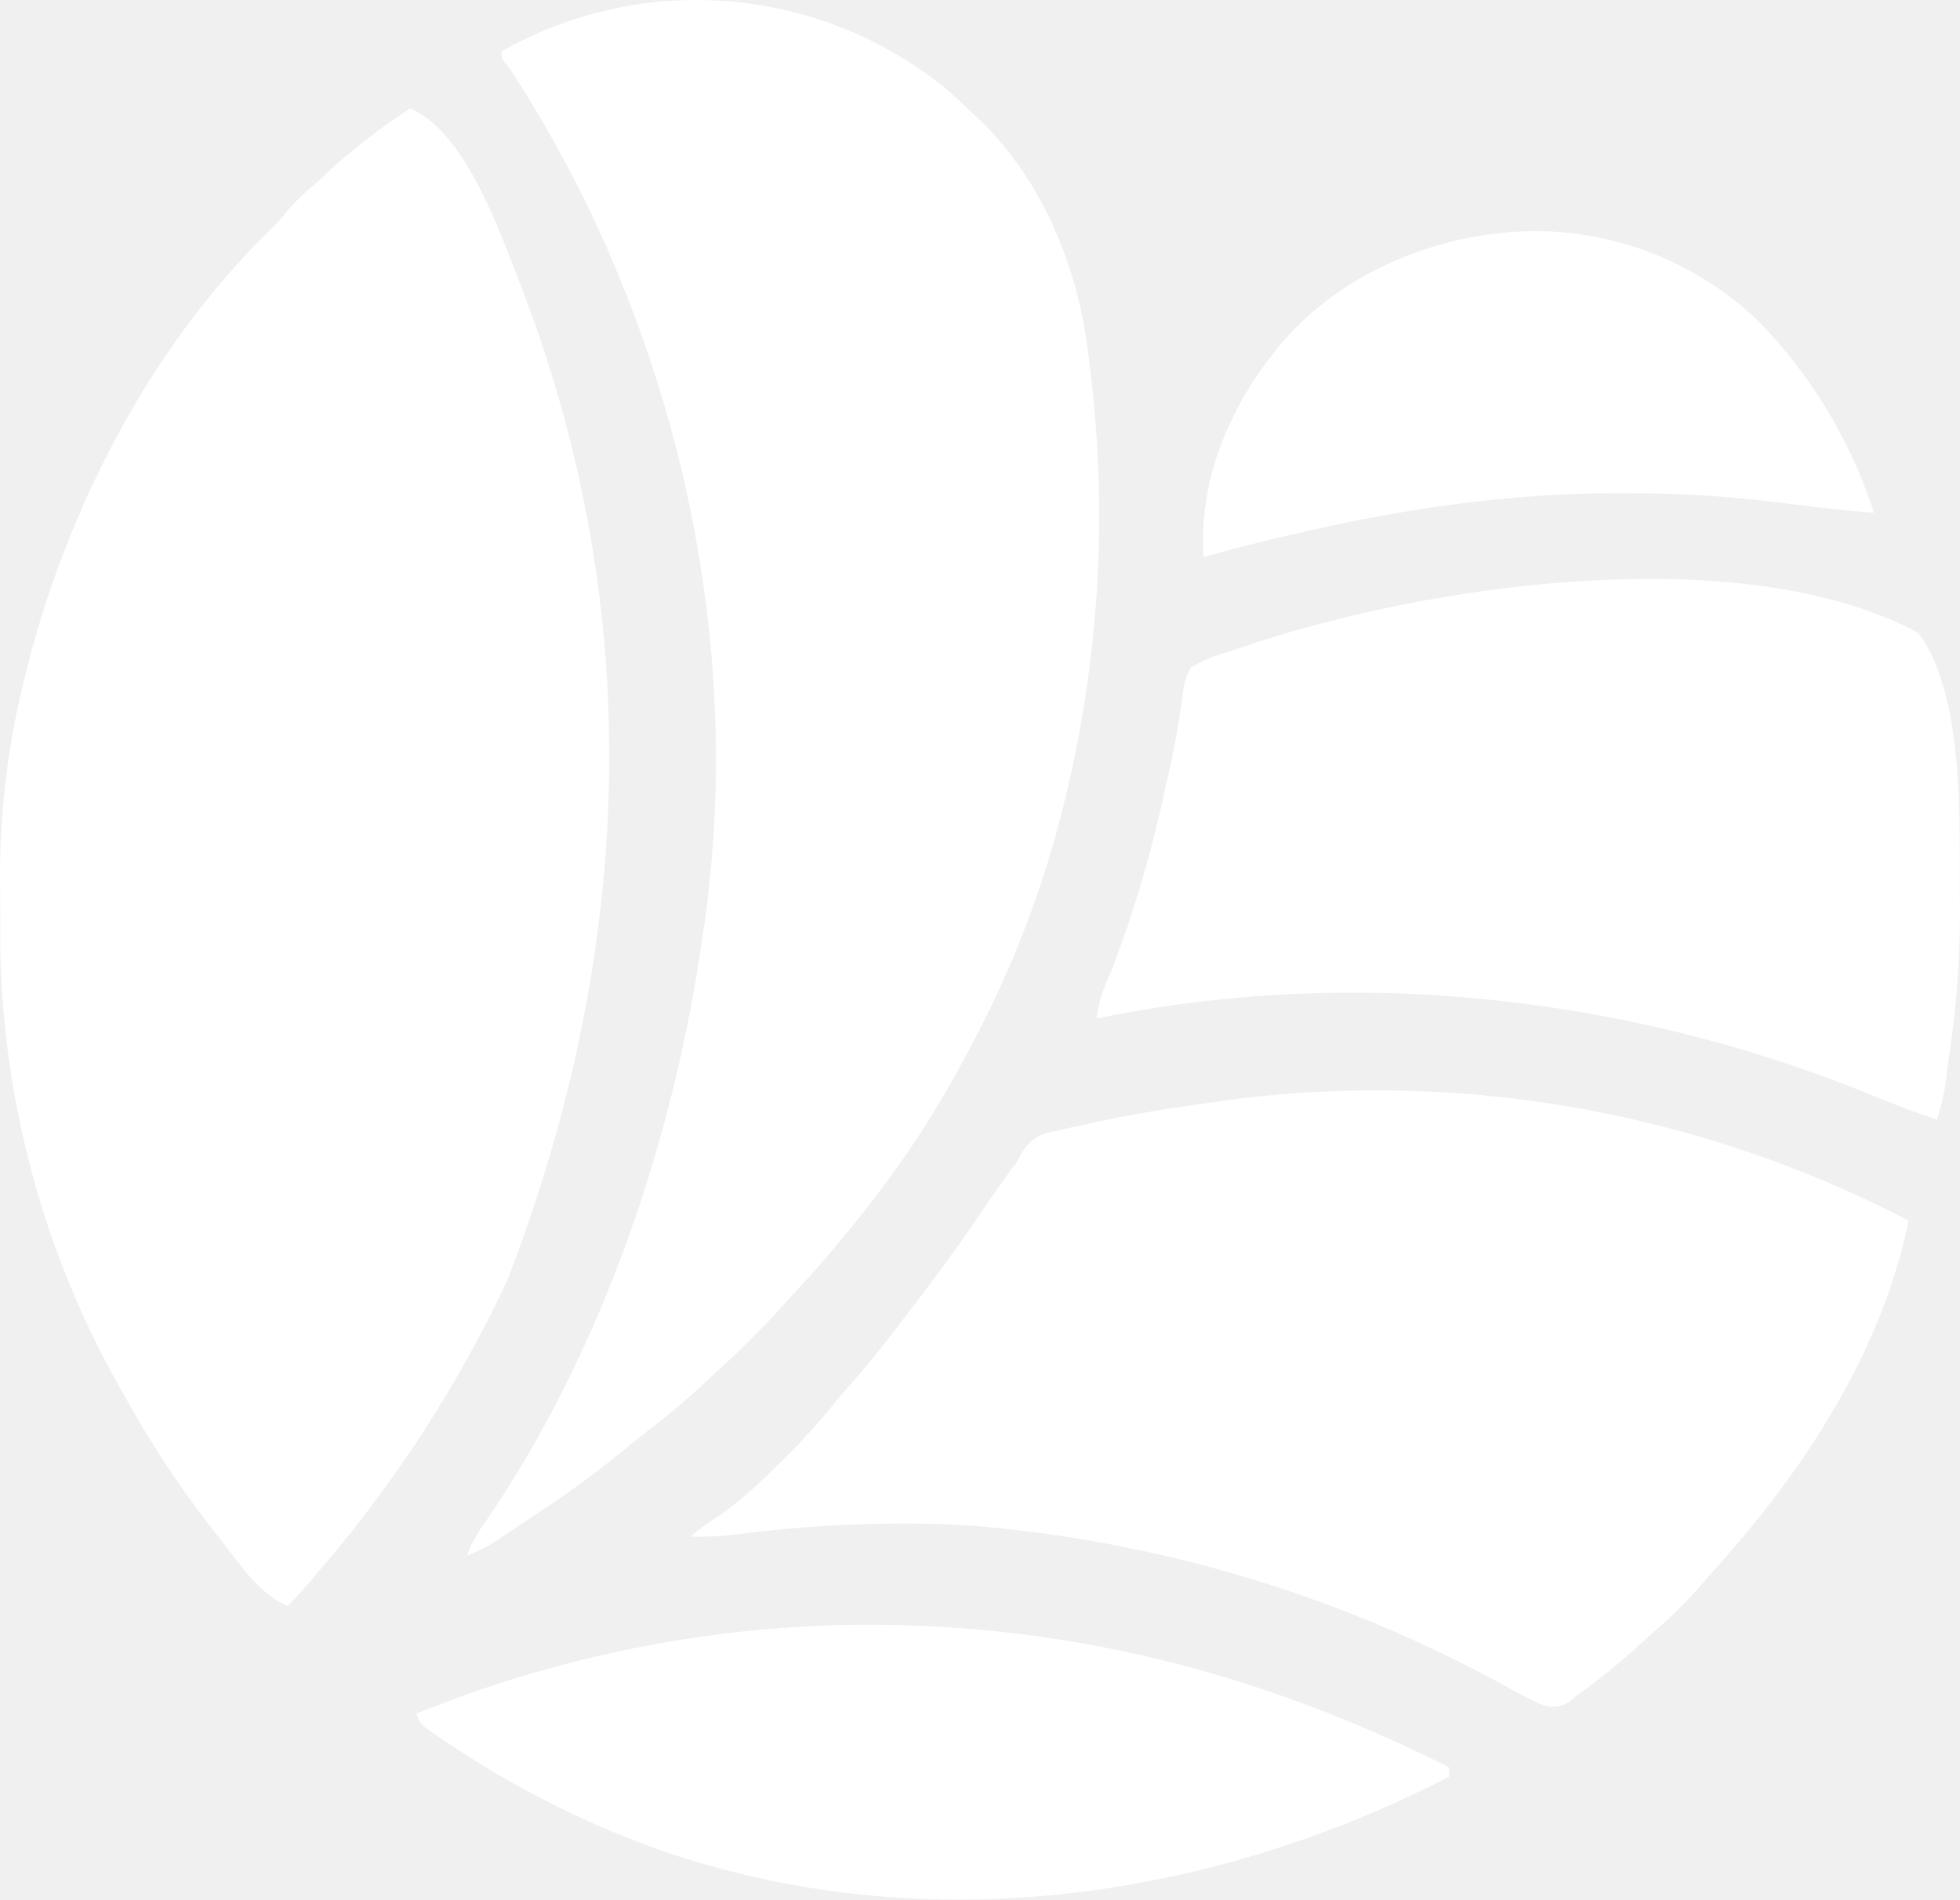
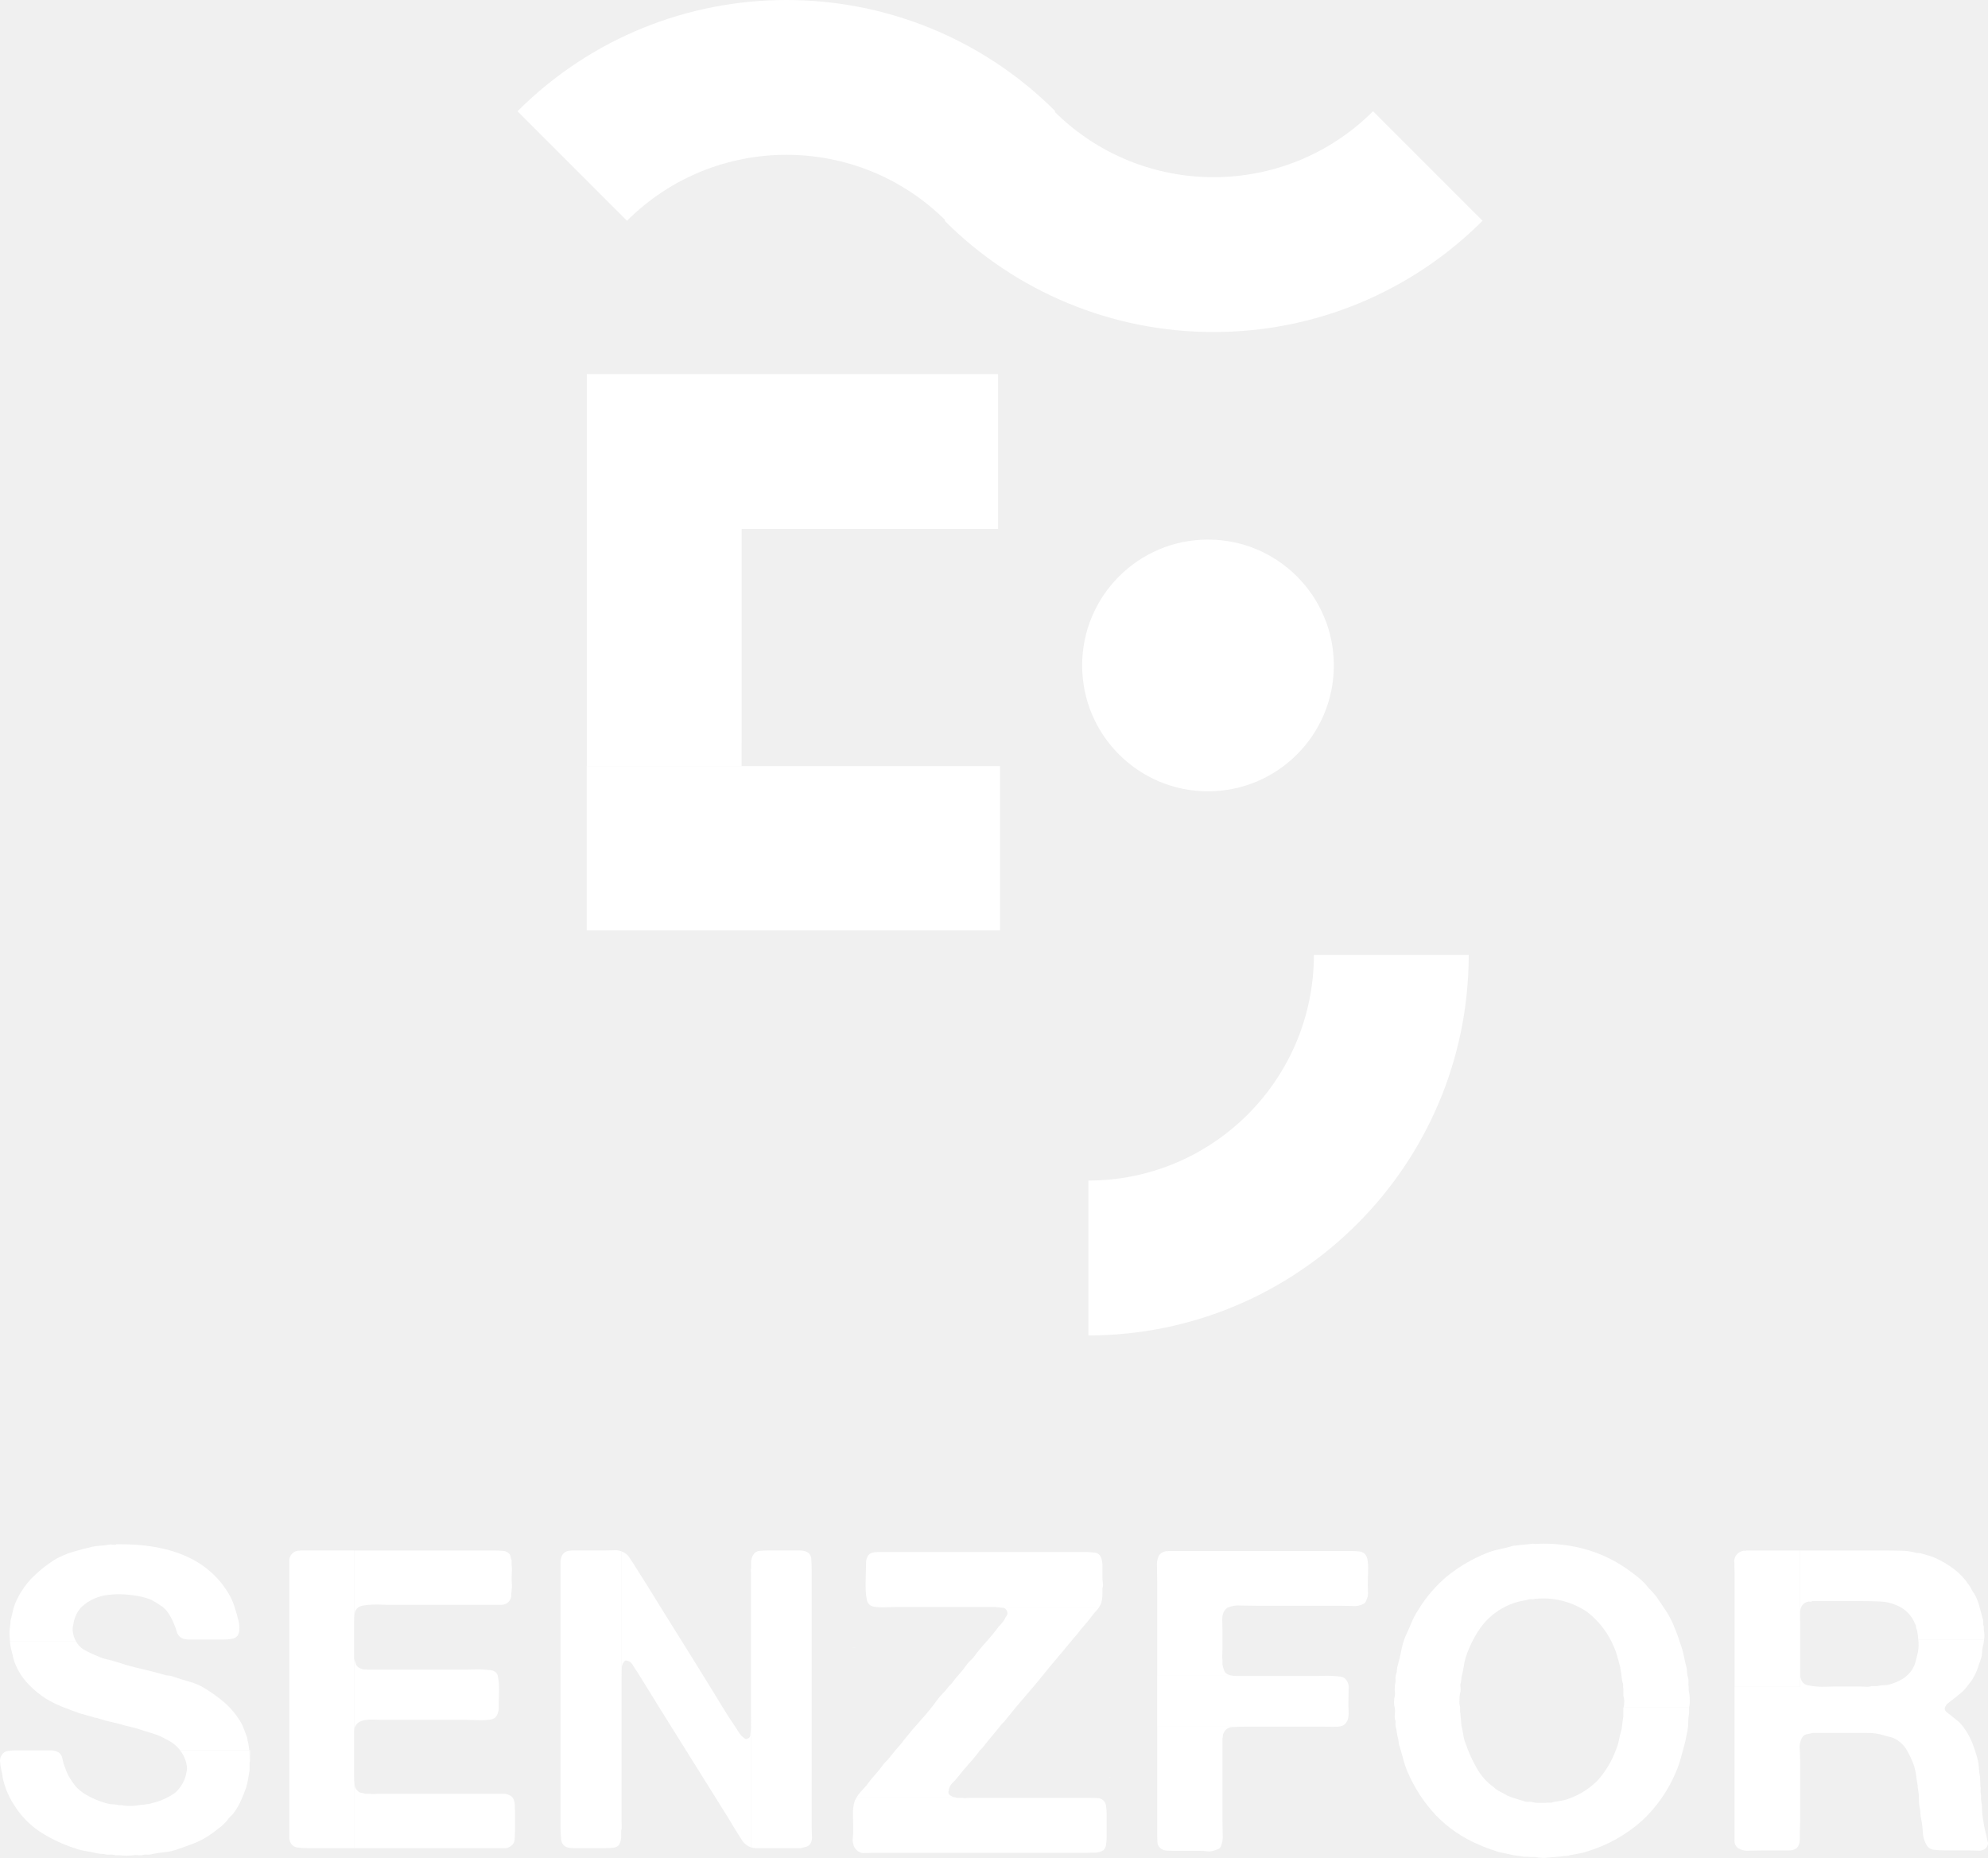
- <svg xmlns="http://www.w3.org/2000/svg" width="413.677" height="401.011" viewBox="0 0 413.677 401.011">
-   <g id="组_1" data-name="组 1" transform="translate(-411.998 -296.982)">
-     <path id="路径_1" data-name="路径 1" d="M86.559,3.008c12.175,5.3,19.421,27.613,23.871,38.84,24.2,63.479,25.257,134.324-3.418,208.647a268.358,268.358,0,0,1-40.639,62.357c-.324.413-.679.826-1.031,1.239-1.5,1.769-3.033,3.476-4.685,5.1-6.188-2.681-10.579-9.519-14.617-14.676-.56-.649-1.09-1.325-1.622-2.035a216.428,216.428,0,0,1-18.329-27.968c-.266-.467-.53-.973-.826-1.444A195.416,195.416,0,0,1,.04,180.71v-6.748c-.03-2.27-.03-4.538-.058-6.808a171.108,171.108,0,0,1,3.679-37.4c.147-.649.294-1.3.441-1.974,8.1-36.661,26.346-73.5,53.547-99.755a40.05,40.05,0,0,0,2.947-3.36,47.5,47.5,0,0,1,5.924-5.747c1.533-1.325,2.977-2.711,4.449-4.1A135.426,135.426,0,0,1,86.559,3.008Zm0,0" transform="translate(412.028 316.846)" fill="#fff" />
-     <path id="路径_2" data-name="路径 2" d="M114.467,18.974q2.476,2.21,4.862,4.51c.56.53,1.09,1.031,1.68,1.561,13.026,12.466,20.532,30.1,22.9,47.8.089.649.177,1.3.266,1.974a252.765,252.765,0,0,1-8.222,106.12c-.177.56-.355,1.12-.53,1.71a220.5,220.5,0,0,1-16.1,38.311c-.233.441-.467.915-.737,1.386a211.775,211.775,0,0,1-21.174,32.623l-.973,1.237c-4.666,5.924-9.519,11.612-14.676,17.093-.933,1-1.867,2.035-2.769,3.066A170.908,170.908,0,0,1,65.879,289.39c-.973.884-1.916,1.769-2.858,2.681-3.92,3.654-7.986,7.014-12.231,10.285-1.622,1.237-3.213,2.534-4.8,3.831a212.19,212.19,0,0,1-17.653,12.968c-1.475.973-2.916,1.946-4.391,2.917-.933.649-1.885,1.267-2.83,1.885-.413.294-.854.59-1.3.884a30.2,30.2,0,0,1-6.778,3.5A28.419,28.419,0,0,1,17.1,321c24.666-36.164,39.7-80.866,45.768-124.067.089-.737.205-1.475.324-2.24,8.752-61.974-6.9-127.625-40.875-179.888-.53-.7-.53-.7-1.09-1.414a3.075,3.075,0,0,1-.884-2.594,83.416,83.416,0,0,1,94.121,8.175Zm0,0" transform="translate(497.52 297.018)" fill="#fff" />
-     <path id="路径_3" data-name="路径 3" d="M276.409,58.007c-5.217,25.756-20.156,49.774-37.191,69.372-.618.7-.618.7-1.237,1.444-1.12,1.3-2.27,2.592-3.418,3.889-.56.649-1.15,1.267-1.71,1.946a98.243,98.243,0,0,1-9.566,9.608c-1.533,1.3-2.977,2.653-4.449,4.008a149.776,149.776,0,0,1-12.17,9.783c-.649.53-1.325,1.031-2,1.591a6.192,6.192,0,0,1-5.952.413,33.16,33.16,0,0,1-3.978-1.974c-.765-.413-1.533-.8-2.333-1.237-.383-.205-.8-.441-1.209-.649A281.214,281.214,0,0,0,82.409,122.722c-.53-.058-1.031-.119-1.591-.147-3.213-.294-6.454-.441-9.7-.53l-1.65-.058a273.918,273.918,0,0,0-41.111,2.333,62.368,62.368,0,0,1-9.076.383,54.112,54.112,0,0,1,6.041-4.379,85.292,85.292,0,0,0,11.258-9.636c.355-.355.7-.7,1.09-1.062a136.658,136.658,0,0,0,12.17-13.262c1.237-1.561,2.566-3.066,3.92-4.568,3.152-3.537,6.066-7.28,8.959-11.022.765-1.031,1.533-2.035,2.333-3.033,5.6-7.28,11.022-14.645,16.15-22.28,1.916-2.888,3.95-5.716,6.013-8.546a10.565,10.565,0,0,0,1.769-2.741,9.05,9.05,0,0,1,6.512-4.9c1.591-.383,3.152-.737,4.746-1.062.826-.177,1.68-.383,2.566-.56,9.725-2.182,19.568-3.712,29.44-5.009.649-.089,1.3-.177,1.946-.294A243.082,243.082,0,0,1,276.409,58.007Zm0,0" transform="translate(538.418 496.661)" fill="#fff" />
-     <path id="路径_4" data-name="路径 4" d="M204.053,27.554c8.075,10.462,8.724,31.533,8.782,44.174v2.1c.03,2.24.03,4.48.03,6.748v2.3a204.533,204.533,0,0,1-2.182,33.418c-.177,1.209-.355,2.445-.53,3.654a45.891,45.891,0,0,1-2.121,10.343c-4.125-1.325-8.133-2.83-12.17-4.48A291.73,291.73,0,0,0,92.424,103.618c-.618-.03-1.209-.03-1.867-.03a268.957,268.957,0,0,0-59.911,5.366,32.665,32.665,0,0,1,2.977-9.636A248.254,248.254,0,0,0,45.086,60.624l.59-2.476c.915-3.978,1.71-7.9,2.333-11.934.177-1.09.177-1.09.355-2.21.233-1.386.413-2.741.56-4.125a12.76,12.76,0,0,1,1.65-4.981,28.834,28.834,0,0,1,7.986-3.336c.649-.233,1.267-.441,1.946-.679C98.7,17.593,166.537,7.367,204.053,27.554Zm0,0" transform="translate(612.781 403.017)" fill="#fff" />
-     <path id="路径_13" data-name="路径 13" d="M102.042,45.482c45.355-.8,87.084,9.725,127.515,30.058v2c-50.009,25.7-108.626,34.214-162.791,16.738a188.948,188.948,0,0,1-23.252-9.4c-.56-.294-1.15-.56-1.738-.854A194.453,194.453,0,0,1,19.349,71.149c-.7-.441-1.386-.915-2.1-1.386-4.9-3.3-4.9-3.3-5.628-5.569a255.409,255.409,0,0,1,90.42-18.712Zm0,0" transform="translate(488.284 594.531)" fill="#fff" />
-     <path id="路径_15" data-name="路径 15" d="M102.314,6.46a68.2,68.2,0,0,1,48.8,19.242,103.306,103.306,0,0,1,24.134,40.2c-6.778-.5-13.5-1.325-20.245-2.182a254.329,254.329,0,0,0-32.445-1.946H120.7c-29.853.058-58.232,5.628-86.965,13.467C32.641,58.149,39.918,41.913,51,29.211,62.991,15.679,81.115,7.874,98.943,6.638Zm0,0" transform="translate(632.267 339.325)" fill="#fff" />
+ <svg xmlns="http://www.w3.org/2000/svg" width="199.253" height="186.17" viewBox="0 0 199.253 186.17">
+   <g id="组_112" data-name="组 112" transform="translate(-2152.086 -734.042)">
+     <g id="组_76" data-name="组 76">
+       <path id="路径_499" data-name="路径 499" d="M2261.174,867.862v-15.52a22.626,22.626,0,0,0,22.6-22.6h15.519A38.163,38.163,0,0,1,2261.174,867.862Z" fill="#fff" />
+     </g>
+     <g id="组_77" data-name="组 77">
+       <path id="路径_500" data-name="路径 500" d="M2246.89,756.163a22.626,22.626,0,0,0-31.962,0l-10.974-10.974a38.162,38.162,0,0,1,53.909,0Z" fill="#fff" />
+     </g>
+     <g id="组_78" data-name="组 78">
+       <path id="路径_501" data-name="路径 501" d="M2273.721,767.31a38.005,38.005,0,0,1-26.955-11.147l10.974-10.974a22.626,22.626,0,0,0,31.962,0l10.974,10.974A38,38,0,0,1,2273.721,767.31Z" fill="#fff" />
+     </g>
+     <g id="组_79" data-name="组 79">
+       <path id="路径_502" data-name="路径 502" d="M2226.418,810.81H2210.9V771.526h41.221v15.519h-25.7Z" fill="#fff" />
+     </g>
+     <g id="组_80" data-name="组 80">
+       <rect id="矩形_10" data-name="矩形 10" width="16.452" height="41.428" transform="translate(2210.887 827.262) rotate(-90)" fill="#fff" />
+     </g>
+     <g id="组_82" data-name="组 82">
+       <circle id="椭圆_9" data-name="椭圆 9" cx="12.613" cy="12.613" r="12.613" transform="translate(2260.547 788.11)" fill="#fff" />
+     </g>
+     <path id="路径_524" data-name="路径 524" d="M2227.351,891.546c0,.027,0,.055,0,.082v-.346A1.152,1.152,0,0,0,2227.351,891.546Z" fill="#fff" />
+     <g id="组_84" data-name="组 84">
+       <path id="路径_525" data-name="路径 525" d="M2153.182,899.212q.126.462.21.859a3.8,3.8,0,0,0,.251.775,6.377,6.377,0,0,0,1.257,1.927,9.792,9.792,0,0,0,1.759,1.466,11.091,11.091,0,0,0,1.634.817q.88.355,1.844.691.335.084.607.168c.181.056.383.112.607.167a.672.672,0,0,0,.294.084.967.967,0,0,1,.335.084,12.078,12.078,0,0,0,1.319.356q.691.147,1.362.356c.223.056.425.105.607.147s.37.09.566.146q.754.252,1.529.482a6.135,6.135,0,0,1,1.4.607,5.014,5.014,0,0,1,.461.252,3.415,3.415,0,0,1,.91.83h6.932a5.7,5.7,0,0,0-.134-.872.416.416,0,0,1-.042-.189.74.74,0,0,0-.042-.23c-.112-.279-.217-.559-.314-.838a3.834,3.834,0,0,0-.356-.754,8.282,8.282,0,0,0-1.529-1.843,15.83,15.83,0,0,0-1.948-1.425,5.867,5.867,0,0,0-1.613-.712q-.9-.25-1.738-.544a1.127,1.127,0,0,0-.419-.084,1.116,1.116,0,0,1-.419-.084q-1.173-.335-2.367-.607t-2.325-.65a9.719,9.719,0,0,0-.985-.272,4.593,4.593,0,0,1-.942-.314,10.732,10.732,0,0,1-1.445-.691,2.038,2.038,0,0,1-.738-.8h-6.627A5.636,5.636,0,0,0,2153.182,899.212Z" fill="#fff" />
+       <path id="路径_526" data-name="路径 526" d="M2187.617,907.213a1.069,1.069,0,0,1,.4-.565,1.59,1.59,0,0,1,.67-.252,4.328,4.328,0,0,1,.859-.042c.307.015.628.021.963.021h8.169c.2,0,.44.008.733.021s.586.021.88.021a6.638,6.638,0,0,0,.8-.042,1.409,1.409,0,0,0,.565-.167,1,1,0,0,0,.335-.545,1.347,1.347,0,0,0,.084-.5v-.587q0-.334.021-.8t0-.9a4.829,4.829,0,0,0-.1-.816.737.737,0,0,0-.293-.5,1.11,1.11,0,0,0-.524-.168c-.237-.027-.5-.048-.774-.063s-.566-.013-.859,0-.538.021-.733.021h-9.468c-.251,0-.489-.006-.712-.021a1.151,1.151,0,0,1-.586-.188.667.667,0,0,1-.294-.356,5.485,5.485,0,0,1-.167-.566v7.436A2.164,2.164,0,0,1,2187.617,907.213Z" fill="#fff" />
+       <path id="路径_527" data-name="路径 527" d="M2203.577,914.377a.752.752,0,0,0-.461-.461,1.241,1.241,0,0,0-.565-.126h-12.505q-.21,0-.46.021a1.643,1.643,0,0,1-.461-.021h-.419a1.583,1.583,0,0,0-.4-.1.5.5,0,0,1-.314-.146.879.879,0,0,1-.357-.608,5.923,5.923,0,0,1-.062-.9v7.205h15.06a.979.979,0,0,0,.649-.209.811.811,0,0,0,.377-.65q.042-.44.042-.942v-1.927c0-.224-.007-.433-.021-.629A1.7,1.7,0,0,0,2203.577,914.377Z" fill="#fff" />
+       <path id="路径_528" data-name="路径 528" d="M2187.637,895.714a.879.879,0,0,1,.357-.607,1.279,1.279,0,0,1,.544-.189,7.227,7.227,0,0,1,.817-.084c.293-.013.587-.013.88,0s.551.021.775.021h11.269a1.107,1.107,0,0,0,.628-.167,1.008,1.008,0,0,0,.419-.671,3.486,3.486,0,0,1,.042-.628,3.025,3.025,0,0,0,.021-.607c-.015-.21-.021-.426-.021-.65,0-.2.006-.4.021-.628a3.2,3.2,0,0,0-.021-.628v-.461a1.046,1.046,0,0,1-.1-.335.669.669,0,0,0-.1-.294.872.872,0,0,0-.67-.335c-.307-.027-.628-.042-.963-.042h-13.95v7.206A5.936,5.936,0,0,1,2187.637,895.714Z" fill="#fff" />
+       <path id="路径_529" data-name="路径 529" d="M2227.288,907.884a.362.362,0,0,1-.294.377.208.208,0,0,1-.251,0,1.326,1.326,0,0,1-.209-.168,1.713,1.713,0,0,1-.4-.461q-.147-.25-.315-.5-.753-1.088-1.445-2.241t-1.4-2.283q-1.467-2.388-2.953-4.755t-2.954-4.754l-1.508-2.388q-.21-.335-.44-.67a1.39,1.39,0,0,0-.649-.5c-.024-.012-.05-.02-.074-.031v11.868c0-.1.006-.192.011-.275a.946.946,0,0,1,.356-.67.829.829,0,0,1,.733.44c.182.293.342.538.482.733q.586.965,1.152,1.864t1.152,1.864l6.284,10.054q.376.586.733,1.194t.733,1.194q.25.418.5.775a1.7,1.7,0,0,0,.712.565.928.928,0,0,0,.109.037v-11.8A2.539,2.539,0,0,0,2227.288,907.884Z" fill="#fff" />
+       <path id="路径_530" data-name="路径 530" d="M2214.406,917.058c-.008-.077-.008-.154-.011-.231v.463A.863.863,0,0,0,2214.406,917.058Z" fill="#fff" />
+       <path id="路径_531" data-name="路径 531" d="M2268.07,914.064v3.629c0,.31.006.613.021.908a.8.8,0,0,0,.316.654,1.079,1.079,0,0,0,.655.232c.266.015.555.021.865.021h2.448a5.266,5.266,0,0,1,.675.043,1.6,1.6,0,0,0,.633-.043c.141-.056.281-.1.422-.147a.579.579,0,0,0,.338-.275,2.577,2.577,0,0,0,.19-1.245q-.021-.864-.021-1.456v-8.146a.865.865,0,0,0,.042-.274.481.481,0,0,1,.085-.275.984.984,0,0,1,.97-.591c.225-.012.454-.021.685-.028h-8.324Z" fill="#fff" />
+       <path id="路径_532" data-name="路径 532" d="M2285.586,907.078c.173.005.322,0,.461-.007h-.762Z" fill="#fff" />
+       <path id="路径_533" data-name="路径 533" d="M2284.912,901.965h.334C2285.135,901.963,2285.024,901.963,2284.912,901.965Z" fill="#fff" />
+       <path id="路径_534" data-name="路径 534" d="M2289.216,891.166a4.665,4.665,0,0,0-.064-.8,1.251,1.251,0,0,0-.232-.57.9.9,0,0,0-.633-.295q-.423-.042-.886-.042h-18.192a.239.239,0,0,1-.169.021.236.236,0,0,0-.168.021.981.981,0,0,0-.634.422,2.144,2.144,0,0,0-.189,1.14c.014.534.021,1,.021,1.392v9.512h7.633a1.663,1.663,0,0,1-.458-.1.714.714,0,0,1-.443-.38,3.747,3.747,0,0,1-.19-.633v-.464a1.883,1.883,0,0,1-.021-.507q.021-.294.021-.506V897.35q0-.337-.021-.8a2.372,2.372,0,0,1,.063-.76,1.241,1.241,0,0,1,.422-.633,2.668,2.668,0,0,1,1.372-.232q.95.021,1.625.021h8.146q.591,0,1.414.021a1.912,1.912,0,0,0,1.161-.232.647.647,0,0,0,.232-.317c.042-.126.091-.26.147-.4a2.354,2.354,0,0,0,.021-.549c-.014-.2-.021-.393-.021-.59,0-.254.007-.528.021-.824S2289.216,891.462,2289.216,891.166Z" fill="#fff" />
+       <path id="路径_535" data-name="路径 535" d="M2321.381,905.145h-6.57a1.939,1.939,0,0,0,.065-.556,1.656,1.656,0,0,0-.085-.612v-.718a.819.819,0,0,1-.019-.316.539.539,0,0,0-.065-.319,3.7,3.7,0,0,1-.1-.653,3.182,3.182,0,0,0-.1-.612,1.5,1.5,0,0,0-.085-.465q-.126-.463-.253-.927a6.466,6.466,0,0,0-.339-.93,8.513,8.513,0,0,0-2.68-3.48,7.893,7.893,0,0,0-4.875-1.33.272.272,0,0,1-.192.019.284.284,0,0,0-.188.023.924.924,0,0,1-.339.02.764.764,0,0,0-.38.065c-.309.055-.611.12-.907.188a5.064,5.064,0,0,0-.823.274,6.874,6.874,0,0,0-2.807,2.11,11.053,11.053,0,0,0-1.665,3.253,7.285,7.285,0,0,0-.192.907,7.262,7.262,0,0,1-.189.907,1.254,1.254,0,0,0-.042.316,1.4,1.4,0,0,1-.042.315.814.814,0,0,0-.042.465,1.453,1.453,0,0,1,0,.465,2.55,2.55,0,0,0-.1.781,2.107,2.107,0,0,0,.062.781v.465a1.565,1.565,0,0,1,.043.357,1.367,1.367,0,0,0,.042.358,2.453,2.453,0,0,0,.019.319,1.85,1.85,0,0,1,.023.315,7.318,7.318,0,0,1,.189.931,3.644,3.644,0,0,0,.234.884,14.1,14.1,0,0,0,1.138,2.511,5.9,5.9,0,0,0,1.688,1.88,2.01,2.01,0,0,0,.442.338c.157.085.319.169.488.254a4.177,4.177,0,0,0,.992.461c.351.114.722.228,1.119.339a.816.816,0,0,0,.4.065,1.27,1.27,0,0,1,.4.019,1.6,1.6,0,0,0,.507.085h.478v5.509h-.013a2.616,2.616,0,0,1-.549-.065,1.186,1.186,0,0,0-.4-.019,1.339,1.339,0,0,1-.4-.023h-.461a3.81,3.81,0,0,0-.634-.1,3.949,3.949,0,0,1-.635-.108q-.336-.083-.673-.146c-.228-.042-.452-.091-.676-.149-.309-.111-.628-.225-.95-.335s-.641-.241-.95-.381a12.979,12.979,0,0,1-4.283-2.934,14.782,14.782,0,0,1-2.849-4.367,8.433,8.433,0,0,1-.423-1.246c-.114-.436-.24-.881-.38-1.33a1.006,1.006,0,0,1-.085-.358,1.276,1.276,0,0,0-.042-.319,4.4,4.4,0,0,1-.127-.611,4.946,4.946,0,0,0-.127-.654,1.264,1.264,0,0,1-.019-.4.636.636,0,0,0-.065-.361,1.781,1.781,0,0,1,0-.527,1.6,1.6,0,0,0,0-.527,2.556,2.556,0,0,1,0-1.307.942.942,0,0,0,0-.4,1.03,1.03,0,0,1,0-.4v-.254a1.6,1.6,0,0,0,.065-.569,1.3,1.3,0,0,1,.061-.527,1.128,1.128,0,0,0,.085-.442,1.209,1.209,0,0,1,.085-.446,14.2,14.2,0,0,0,.338-1.415,7.925,7.925,0,0,1,.38-1.369q.338-.717.635-1.434a7.655,7.655,0,0,1,.715-1.353,13.753,13.753,0,0,1,2.914-3.376,15.588,15.588,0,0,1,4.01-2.322,7.382,7.382,0,0,1,1.158-.338c.41-.085.81-.182,1.2-.293a1.041,1.041,0,0,1,.4-.085,2.238,2.238,0,0,0,.4-.042l1.265-.127a.319.319,0,0,1,.234,0,.346.346,0,0,0,.231,0,15.685,15.685,0,0,1,5.19.612,14.166,14.166,0,0,1,3.926,1.919c.368.253.745.543,1.142.865a6.025,6.025,0,0,1,.969.992c.14.143.279.289.422.445s.267.3.381.443c.309.448.618.907.927,1.372a9.079,9.079,0,0,1,.8,1.5c.169.4.316.774.443,1.142s.26.757.4,1.18a8.515,8.515,0,0,1,.211.865c.055.3.127.6.211.908a2.092,2.092,0,0,1,.085.569,1.614,1.614,0,0,0,.084.53,1.282,1.282,0,0,1,.062.527,1.781,1.781,0,0,0,.023.484v.339a3.481,3.481,0,0,1,.1.865A2.919,2.919,0,0,1,2321.381,905.145Z" fill="#fff" />
+       <path id="路径_536" data-name="路径 536" d="M2332.689,894.942a1.421,1.421,0,0,0-.192.761v-6.289h8.97c.188,0,.367,0,.546.006v5.412a4.352,4.352,0,0,0-1.473-.309q-.927-.043-1.942-.042h-4.9a.165.165,0,0,1-.166.061.761.761,0,0,0-.169-.019A1.009,1.009,0,0,0,2332.689,894.942Z" fill="#fff" />
+       <path id="路径_537" data-name="路径 537" d="M2351.282,919a.779.779,0,0,1-.234.3.986.986,0,0,1-.7.188c-.3-.013-.6-.022-.907-.022h-2.323a9.724,9.724,0,0,1-1.18-.062.986.986,0,0,1-.761-.485,2.809,2.809,0,0,1-.377-1.353,8.991,8.991,0,0,0-.212-1.518,2.416,2.416,0,0,0-.023-.316,2.049,2.049,0,0,1-.019-.273,4.417,4.417,0,0,1-.127-1.077,5.927,5.927,0,0,0-.084-1.034,1.213,1.213,0,0,1-.043-.38c-.058-.309-.107-.628-.146-.95a7.012,7.012,0,0,0-.192-.95,8.926,8.926,0,0,0-.8-1.73,2.892,2.892,0,0,0-1.311-1.141,2.414,2.414,0,0,0-.423-.127,3.743,3.743,0,0,1-.461-.124,5.55,5.55,0,0,0-1.753-.254h-5.425c-.225.056-.42.1-.589.127a.656.656,0,0,0-.423.251,1.93,1.93,0,0,0-.295,1.31c.029.589.042,1.126.042,1.6v5.4c0,.224-.007.458-.02.7s-.022.471-.022.7v.614a1.322,1.322,0,0,1-.085.485.761.761,0,0,1-.508.507,1.357,1.357,0,0,1-.5.082h-2.533c-.449,0-.927.009-1.434.022a1.781,1.781,0,0,1-1.142-.273.856.856,0,0,1-.335-.784V903.076h6.56V895.7c0,.036,0,.069,0,.1q.019.531.02,1.034v4.94a1.35,1.35,0,0,0,.211.8.837.837,0,0,0,.55.338,5.888,5.888,0,0,0,.842.127,7.4,7.4,0,0,0,.973.023c.338-.016.63-.023.884-.023h2.491c.2,0,.407.007.635.023a1.533,1.533,0,0,0,.588-.065h.55a2.747,2.747,0,0,1,.654-.085,2.139,2.139,0,0,0,.611-.084,5.23,5.23,0,0,0,1.268-.547,3.1,3.1,0,0,0,.927-.888,2.859,2.859,0,0,0,.381-.845q.126-.464.254-1.054a4.312,4.312,0,0,0,.019-1.135h6.592a3.861,3.861,0,0,1-.113.628,2.578,2.578,0,0,0-.085.611,1.988,1.988,0,0,1-.085.573c-.139.419-.279.822-.419,1.2a5.278,5.278,0,0,1-.55,1.073,2.651,2.651,0,0,1-.211.277,2.439,2.439,0,0,0-.211.273c-.085.114-.176.228-.274.338a2.07,2.07,0,0,1-.315.3c-.169.14-.338.28-.508.423s-.351.28-.549.419c-.114.085-.225.179-.338.277a.953.953,0,0,0-.254.358.389.389,0,0,0,.084.422,2.429,2.429,0,0,0,.3.254c.283.224.563.449.846.673a3.336,3.336,0,0,1,.716.8,6.938,6.938,0,0,1,.8,1.476,16.518,16.518,0,0,1,.55,1.73,4.836,4.836,0,0,1,.1.8,4.457,4.457,0,0,0,.107.8c0,.169.006.331.019.488s.023.315.023.484a1.085,1.085,0,0,1,.02.358,1.312,1.312,0,0,0,.022.4.993.993,0,0,1,.02.338,1.3,1.3,0,0,0,.019.381,4.311,4.311,0,0,1,.085.888,4.5,4.5,0,0,0,.085.884l.126.761c.059.254.114.5.17.758s.113.494.169.719A.6.6,0,0,1,2351.282,919Z" fill="#fff" />
+       <path id="路径_538" data-name="路径 538" d="M2176.076,897.307a1.136,1.136,0,0,1-.187.649.936.936,0,0,1-.588.313,5.09,5.09,0,0,1-.839.065h-3.393a2.025,2.025,0,0,1-.626-.084,1.006,1.006,0,0,1-.629-.672,6.406,6.406,0,0,0-.336-.923,5.412,5.412,0,0,0-.462-.878,2.635,2.635,0,0,0-.626-.713,10.5,10.5,0,0,0-1.133-.71,6.821,6.821,0,0,0-1.236-.359,10.846,10.846,0,0,0-1.508-.187,9.219,9.219,0,0,0-1.526.042,4.67,4.67,0,0,0-1.343.336,4.326,4.326,0,0,0-1.485.984,3.359,3.359,0,0,0-.736,1.7,1.71,1.71,0,0,0-.042.652,2.4,2.4,0,0,0,.126.565,3.722,3.722,0,0,0,.206.439h-6.626c-.01-.126-.023-.255-.03-.4a4.932,4.932,0,0,1,.042-1.175,2.333,2.333,0,0,0,.042-.5c.084-.309.152-.6.21-.881a4.7,4.7,0,0,1,.252-.839,8.224,8.224,0,0,1,1.611-2.492,12.628,12.628,0,0,1,2.282-1.863,8.063,8.063,0,0,1,1.8-.8c.639-.193,1.324-.377,2.05-.542a5.853,5.853,0,0,1,.82-.107,5.7,5.7,0,0,0,.817-.1.885.885,0,0,1,.4,0c.18.026.3.013.355-.042q8.128-.126,11.185,4.816a6.143,6.143,0,0,1,.648,1.382c.155.477.3.994.443,1.552A2.772,2.772,0,0,1,2176.076,897.307Z" fill="#fff" />
+       <path id="路径_539" data-name="路径 539" d="M2187.574,889.408v29.827h-4.649a7.321,7.321,0,0,1-1.026-.062.863.863,0,0,1-.649-.4,1.139,1.139,0,0,1-.168-.649v-27.67a.909.909,0,0,1,.168-.587.974.974,0,0,1,.626-.42.256.256,0,0,1,.168-.019.236.236,0,0,0,.168-.023Z" fill="#fff" />
+       <path id="路径_540" data-name="路径 540" d="M2214.385,904.993v11.646c0,.063.007.125.01.188V901.372c-.007.2-.01.427-.01.689Z" fill="#fff" />
+       <path id="路径_541" data-name="路径 541" d="M2214.385,916.639c0,.062.007.126.01.187v.462a.77.77,0,0,1-.052.187v.462a1.708,1.708,0,0,1-.21.965.821.821,0,0,1-.565.291,6.84,6.84,0,0,1-.816.042h-3.225a1.876,1.876,0,0,1-.587-.081.877.877,0,0,1-.607-.756,10.98,10.98,0,0,1-.065-1.255V890.667a1.632,1.632,0,0,1,.168-.8.961.961,0,0,1,.587-.42,1.027,1.027,0,0,0,.188-.019,1.076,1.076,0,0,1,.19-.023h3.393q.459,0,.9-.019a1.581,1.581,0,0,1,.7.116v11.866c-.007.2-.01.429-.01.691Z" fill="#fff" />
+       <path id="路径_542" data-name="路径 542" d="M2227.393,906.606c-.015-.237-.022-.468-.022-.691v-13.95c0-.112-.007-.225-.016-.337v15.714c.006-.03.009-.057.016-.087A3.334,3.334,0,0,0,2227.393,906.606Z" fill="#fff" />
+       <path id="路径_543" data-name="路径 543" d="M2233.465,918.063a1.178,1.178,0,0,1-.145.713.713.713,0,0,1-.4.313c-.155.042-.342.091-.565.146h-4.506a1.377,1.377,0,0,1-.5-.088v-11.8c.006-.029.01-.058.016-.087a3.266,3.266,0,0,0,.023-.649c-.016-.239-.023-.468-.023-.691V891.965c0-.113-.006-.226-.016-.336v-.348a.608.608,0,0,1,.016-.113v-.459a1.508,1.508,0,0,1,.252-.923.788.788,0,0,1,.565-.336,7.545,7.545,0,0,1,.816-.042h3.228a1.874,1.874,0,0,1,.585.084.825.825,0,0,1,.587.733c.026.352.042.762.042,1.236v25.682Q2233.446,917.6,2233.465,918.063Z" fill="#fff" />
+       <path id="路径_544" data-name="路径 544" d="M2263.215,912.122c-.028,0-.055,0-.083.005h.346A1.14,1.14,0,0,0,2263.215,912.122Z" fill="#fff" />
+       <path id="路径_545" data-name="路径 545" d="M2237.7,899.178c.076-.008.153-.008.23-.012h-.462A.822.822,0,0,0,2237.7,899.178Z" fill="#fff" />
+       <path id="路径_546" data-name="路径 546" d="M2177.144,910.439v-1.013h-.075c.021.248.034.513.034.8A.584.584,0,0,1,2177.144,910.439Z" fill="#fff" />
+       <path id="路径_547" data-name="路径 547" d="M2177.144,910.438a.542.542,0,0,1-.042.21v.756c-.055.306-.1.6-.145.878a6.06,6.06,0,0,1-.19.839,13.659,13.659,0,0,1-.543,1.381,7.828,7.828,0,0,1-.713,1.214,2.8,2.8,0,0,1-.336.358,1.469,1.469,0,0,0-.294.355,4.753,4.753,0,0,1-.458.481,5.66,5.66,0,0,1-.545.439c-.142.113-.288.226-.439.336s-.317.226-.485.336a7.975,7.975,0,0,1-1.484.755c-.52.194-1.056.391-1.614.584a5.027,5.027,0,0,1-1.214.275c-.42.042-.839.1-1.259.187a1.669,1.669,0,0,1-.565.065,1.279,1.279,0,0,0-.523.061h-.335a2.057,2.057,0,0,1-.23-.019.367.367,0,0,0-.232.019,6.058,6.058,0,0,1-1.424,0h-.419a1.707,1.707,0,0,0-.607-.061,1.523,1.523,0,0,1-.565-.065,3.264,3.264,0,0,1-.378-.019c-.113-.017-.239-.036-.377-.065-.336-.084-.685-.152-1.046-.21a5.1,5.1,0,0,1-1.007-.252,14.75,14.75,0,0,1-3.6-1.694,8.738,8.738,0,0,1-2.595-2.7,8.082,8.082,0,0,1-1.049-2.389,2.144,2.144,0,0,1-.1-.5,3.065,3.065,0,0,0-.107-.543,5.664,5.664,0,0,1-.126-.816,1,1,0,0,1,.168-.736.837.837,0,0,1,.607-.4,5.861,5.861,0,0,1,.9-.062h3.353a1.671,1.671,0,0,1,.669.126.888.888,0,0,1,.545.691,4.486,4.486,0,0,0,.294.985,4.532,4.532,0,0,0,.419.92,8.312,8.312,0,0,0,.543.8,3.937,3.937,0,0,0,.461.462,5.837,5.837,0,0,0,.5.374,8.392,8.392,0,0,0,2.263.965,2.057,2.057,0,0,0,.565.084,2.561,2.561,0,0,1,.606.084h.21a5.1,5.1,0,0,0,1.843,0,1.434,1.434,0,0,1,.42-.042c.139-.029.284-.048.439-.065a1.521,1.521,0,0,0,.439-.1,6.563,6.563,0,0,0,2.263-1.007,3.462,3.462,0,0,0,1.172-2.092,1.489,1.489,0,0,0,.022-.671,2.845,2.845,0,0,0-.148-.588,3.461,3.461,0,0,0-.514-.929h6.934c.019.248.032.513.032.8A.551.551,0,0,1,2177.144,910.438Z" fill="#fff" />
+       <path id="路径_548" data-name="路径 548" d="M2277.271,907.057c-.3,0-.589.006-.877.014h8.891c-.428-.009-.795-.014-1.092-.014Z" fill="#fff" />
+       <path id="路径_549" data-name="路径 549" d="M2276.384,901.992h7.471c.225,0,.486-.006.781-.021.092,0,.184-.005.276-.006H2275.7c.017,0,.031,0,.048.006C2275.948,901.986,2276.159,901.992,2276.384,901.992Z" fill="#fff" />
+       <path id="路径_550" data-name="路径 550" d="M2287.232,904.82c0,.227.006.471.022.738a2.513,2.513,0,0,1-.065.738,1.115,1.115,0,0,1-.465.634,1.618,1.618,0,0,1-.676.14h-.765c-.426-.006-.793-.013-1.089-.013h-6.924c-.3,0-.589.007-.875.013h-8.326v-5.106h7.633a.28.28,0,0,0,.049.007c.2.016.407.022.634.022h7.471c.224,0,.484-.006.78-.022.091,0,.186,0,.277-.007h.335c.091,0,.182,0,.276.007.293.016.559.035.8.065a1.073,1.073,0,0,1,.527.169,1.234,1.234,0,0,1,.4,1.119C2287.238,903.87,2287.232,904.371,2287.232,904.82Z" fill="#fff" />
+       <path id="路径_551" data-name="路径 551" d="M2321.381,905.145l0,.013v.55a4.358,4.358,0,0,0-.084.884,5.3,5.3,0,0,1-.085.93,4.976,4.976,0,0,0-.127.589,4.713,4.713,0,0,1-.126.592q-.21.761-.4,1.476a9.858,9.858,0,0,1-.485,1.4,14.052,14.052,0,0,1-3.422,4.917,14.62,14.62,0,0,1-5.317,3.015,5.523,5.523,0,0,1-.927.254c-.312.058-.621.113-.93.169a1.207,1.207,0,0,1-.442.084,2.1,2.1,0,0,0-.443.043l-1.4.126a2.336,2.336,0,0,1-.576.023V914.7h.407a1.126,1.126,0,0,1,.381-.02.787.787,0,0,0,.38-.065c.28-.055.563-.1.846-.146a3.055,3.055,0,0,0,.8-.234,7.467,7.467,0,0,0,2.849-1.857,9.593,9.593,0,0,0,1.753-2.953,4.54,4.54,0,0,0,.315-1.015c.072-.364.163-.732.273-1.1l.127-1.015a1.41,1.41,0,0,0,.042-.358V905.2c.007-.016.013-.036.02-.055Z" fill="#fff" />
+       <path id="路径_552" data-name="路径 552" d="M2332.5,889.414v13.662h-6.56V891.651c0-.309-.01-.634-.023-.969a1.082,1.082,0,0,1,.823-1.226.313.313,0,0,1,.192-.02.288.288,0,0,0,.189-.022Z" fill="#fff" />
+       <path id="路径_553" data-name="路径 553" d="M2350.963,898.214c0,.056-.009.1-.013.153h-6.592v0a7.529,7.529,0,0,0-.146-1.015.64.64,0,0,1-.085-.3.469.469,0,0,0-.084-.254,3.345,3.345,0,0,0-1.858-1.9c-.055-.026-.113-.045-.172-.068V889.42c.254,0,.5.007.742.016a5.973,5.973,0,0,1,1.161.147,1.147,1.147,0,0,0,.442.084,1.207,1.207,0,0,1,.446.085c.2.058.393.114.588.169a4.756,4.756,0,0,1,.592.211,9.58,9.58,0,0,1,1.942,1.139,6.49,6.49,0,0,1,1.476,1.561,2.161,2.161,0,0,1,.277.445,1.973,1.973,0,0,0,.273.443,5.246,5.246,0,0,1,.507,1.222q.167.634.378,1.4a.91.91,0,0,1,.022.338.57.57,0,0,0,.062.335v.38A2.411,2.411,0,0,1,2350.963,898.214Z" fill="#fff" />
+       <g id="组_83" data-name="组 83">
+         <path id="路径_554" data-name="路径 554" d="M2247.573,912.676a4.76,4.76,0,0,0,.572-.635q.465-.593.995-1.185t.994-1.185a.952.952,0,0,1,.233-.3,1.861,1.861,0,0,0,.276-.3q.465-.593.931-1.143t.931-1.143l.212-.212a1.693,1.693,0,0,0,.212-.254q.973-1.227,2.011-2.413t2.011-2.414q.3-.381.614-.74c.212-.24.416-.487.614-.741a1.7,1.7,0,0,0,.148-.17,1.569,1.569,0,0,1,.148-.169q.3-.381.593-.72c.2-.225.395-.466.593-.72.056-.056.119-.127.19-.211s.134-.155.19-.212a11.306,11.306,0,0,1,.72-.889,10.947,10.947,0,0,0,.72-.889,7.708,7.708,0,0,1,.529-.635,2.042,2.042,0,0,0,.205-.27H2252.4l.152.016a.487.487,0,0,1,.466.381.364.364,0,0,1,.021.317.733.733,0,0,1-.148.233,2.174,2.174,0,0,1-.318.529,5.884,5.884,0,0,1-.4.445,19.084,19.084,0,0,1-1.249,1.524,19.019,19.019,0,0,0-1.249,1.524,2.144,2.144,0,0,1-.3.318,2.7,2.7,0,0,0-.339.36,8.3,8.3,0,0,1-.762.973,10.947,10.947,0,0,0-.762.932,1.083,1.083,0,0,1-.212.233,1.075,1.075,0,0,0-.212.233,5.632,5.632,0,0,1-.529.613,5.763,5.763,0,0,0-.529.614,22.544,22.544,0,0,1-1.63,2.011q-.868.953-1.672,1.969a1,1,0,0,0-.149.191.945.945,0,0,1-.148.19c-.226.254-.438.5-.635.741s-.409.5-.635.783a1.254,1.254,0,0,1-.233.254,1.87,1.87,0,0,0-.275.3,11.522,11.522,0,0,1-.868,1.079,11.7,11.7,0,0,0-.868,1.08q-.3.339-.614.677a2.82,2.82,0,0,0-.368.511h9.945a1.024,1.024,0,0,0-.241-.045,1.593,1.593,0,0,1-.381-.212c-.114-.085-.142-.239-.085-.465A1.337,1.337,0,0,1,2247.573,912.676Z" fill="#fff" />
+         <path id="路径_555" data-name="路径 555" d="M2262.583,893.2v.507a3.284,3.284,0,0,1-.13.975,2.4,2.4,0,0,1-.238.449h-9.82c-.21-.023-.426-.046-.652-.068h-9.609c-.2,0-.439.006-.72.019s-.559.023-.827.023a6.354,6.354,0,0,1-.761-.042,1.1,1.1,0,0,1-.53-.171.871.871,0,0,1-.339-.591,6.173,6.173,0,0,1-.106-.952c-.013-.355-.013-.714,0-1.082s.022-.678.022-.929.007-.51.02-.762a1.262,1.262,0,0,1,.19-.636.762.762,0,0,1,.594-.339.243.243,0,0,1,.168-.023.225.225,0,0,0,.171-.019h20.662a8.86,8.86,0,0,1,1.12.061.76.76,0,0,1,.655.53,2.306,2.306,0,0,1,.13.891v1.016a4.529,4.529,0,0,0,.042.614A1.125,1.125,0,0,1,2262.583,893.2Z" fill="#fff" />
+         <path id="路径_556" data-name="路径 556" d="M2263.006,915.853v2.285a4.668,4.668,0,0,1-.065.762.849.849,0,0,1-.274.552,1.426,1.426,0,0,1-.762.232c-.31.013-.636.02-.975.02h-21.253c-.281,0-.578.009-.888.022a1.012,1.012,0,0,1-.719-.19,1.172,1.172,0,0,1-.468-.72,1.6,1.6,0,0,1-.042-.636,5.31,5.31,0,0,0,.042-.678c0-.478-.007-1.017-.02-1.607a3.77,3.77,0,0,1,.191-1.44,2.5,2.5,0,0,1,.161-.294h9.942l.142.039h.549a.78.78,0,0,0,.319.023,2.671,2.671,0,0,1,.359-.023h12.066c.284,0,.536.006.762.023a.858.858,0,0,1,.868.781A5.242,5.242,0,0,1,2263.006,915.853Z" fill="#fff" />
+       </g>
+     </g>
  </g>
</svg>
